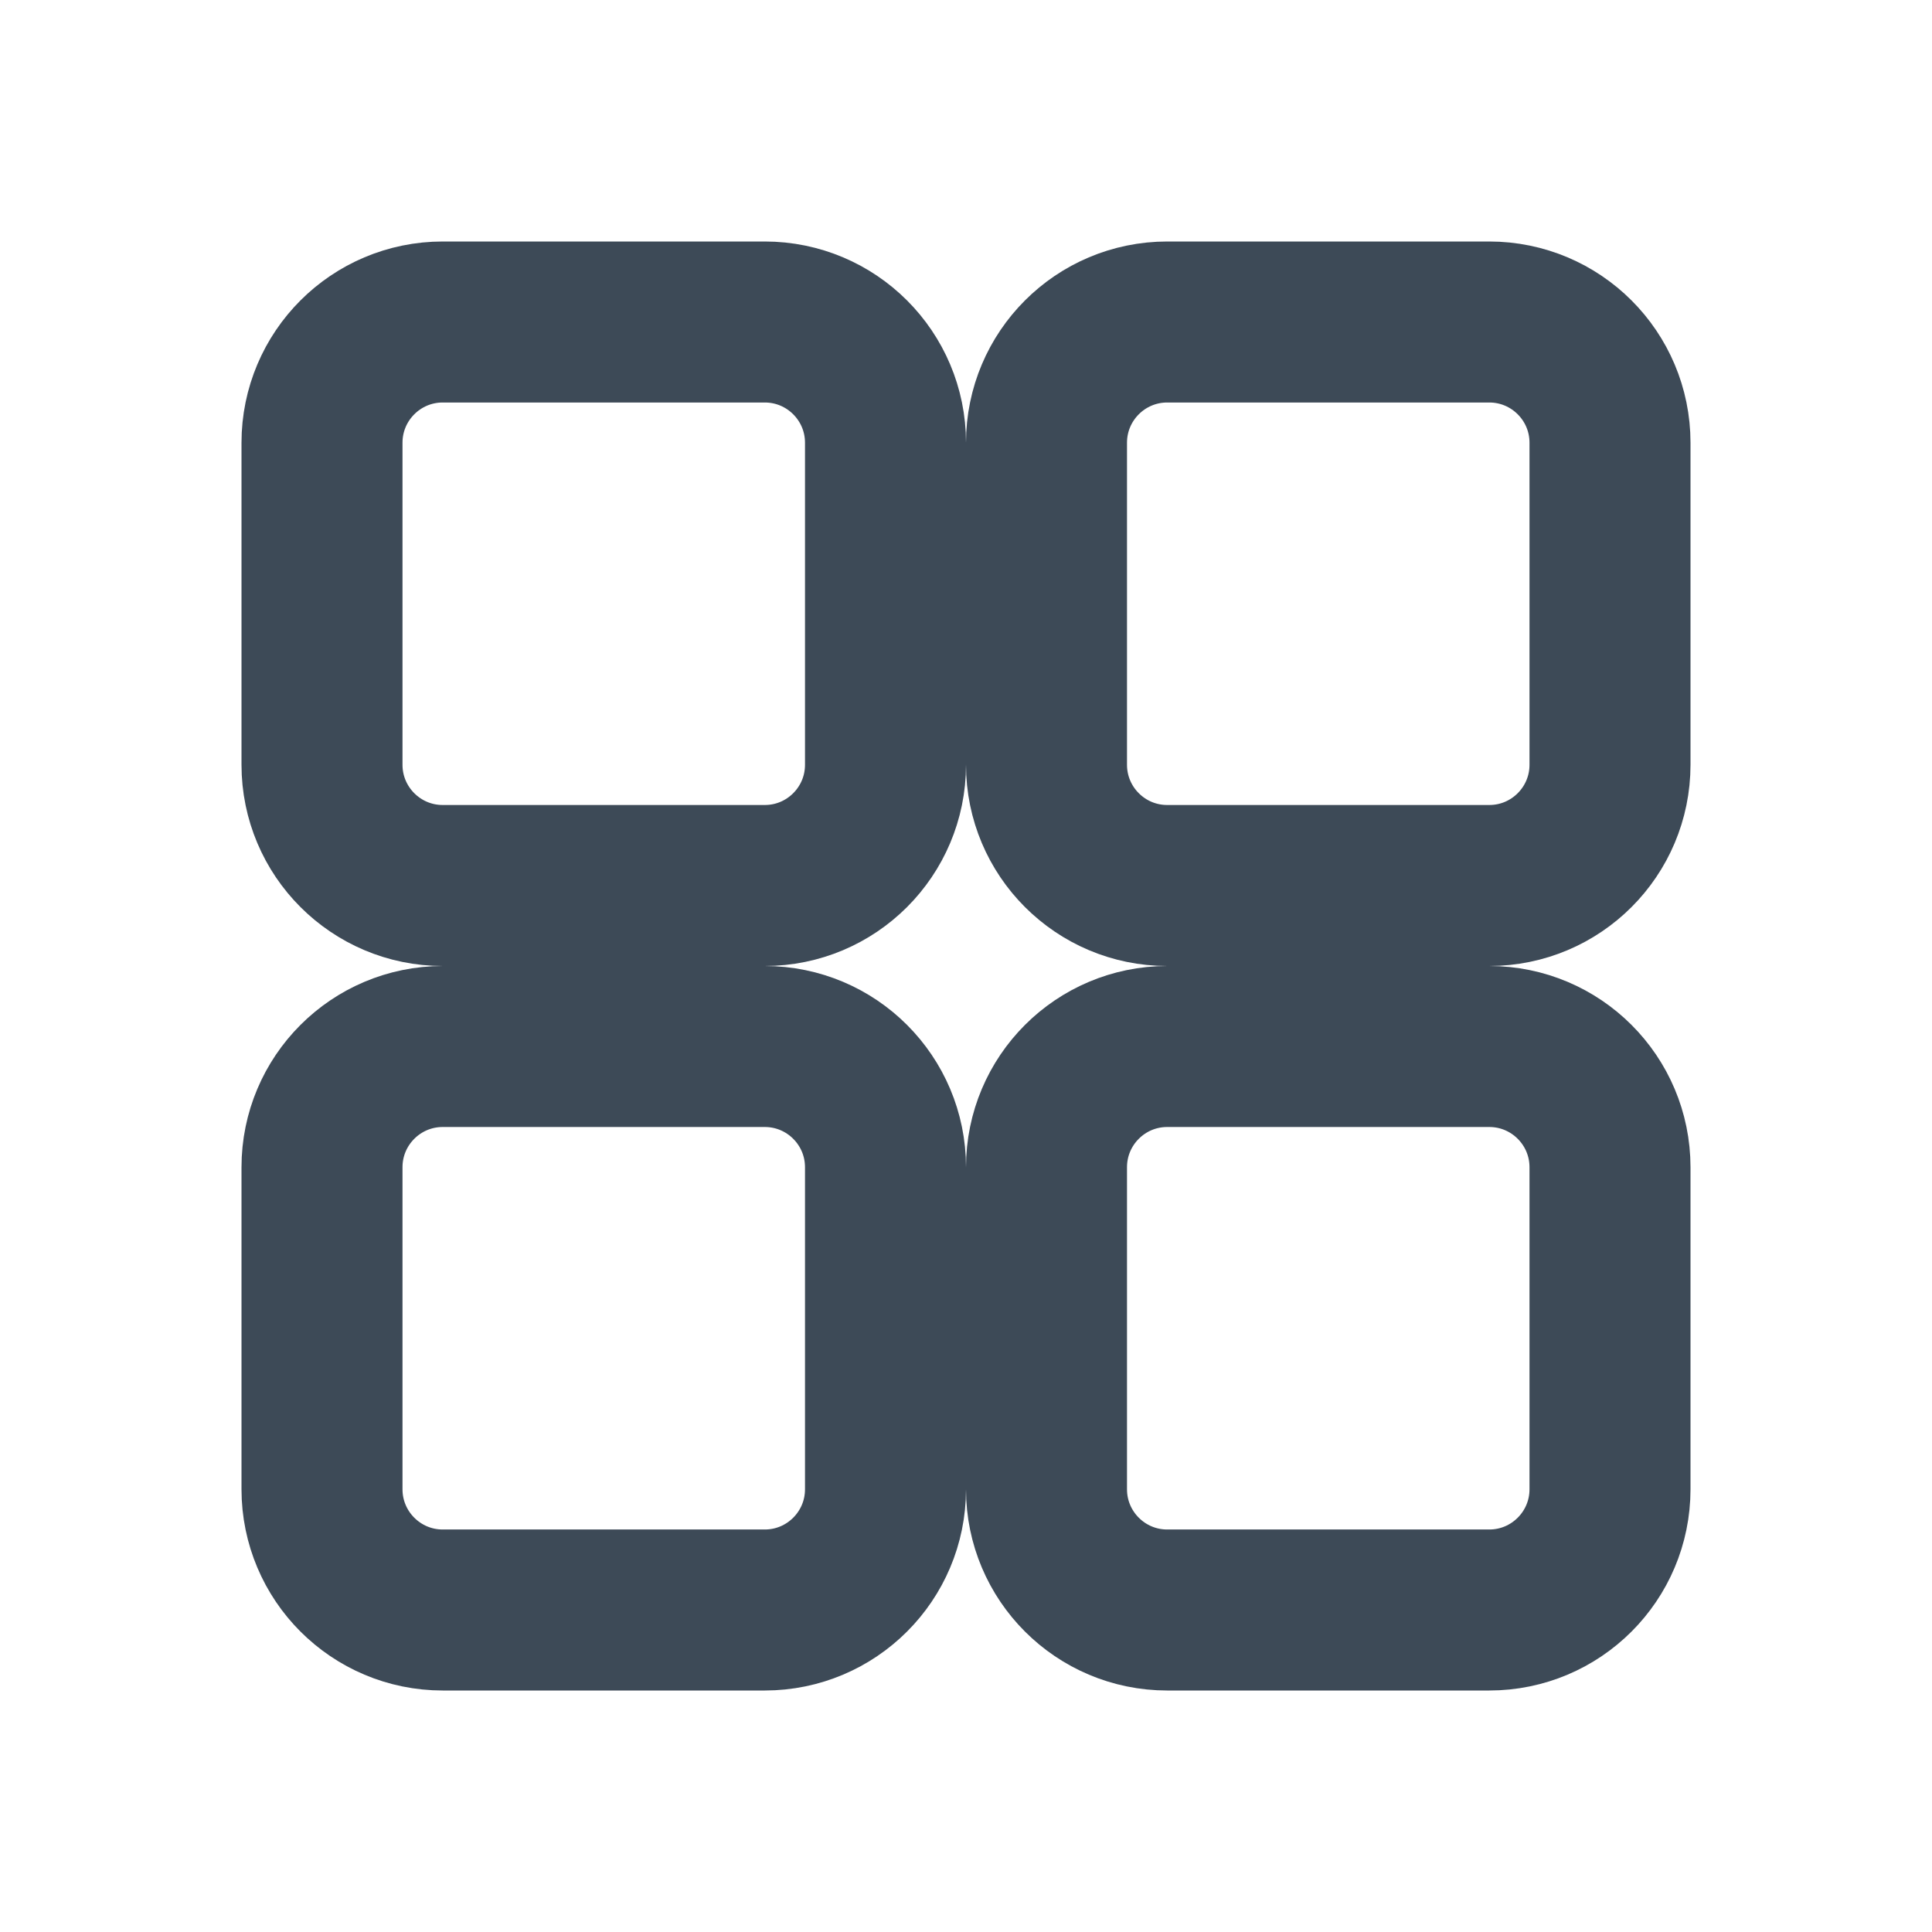
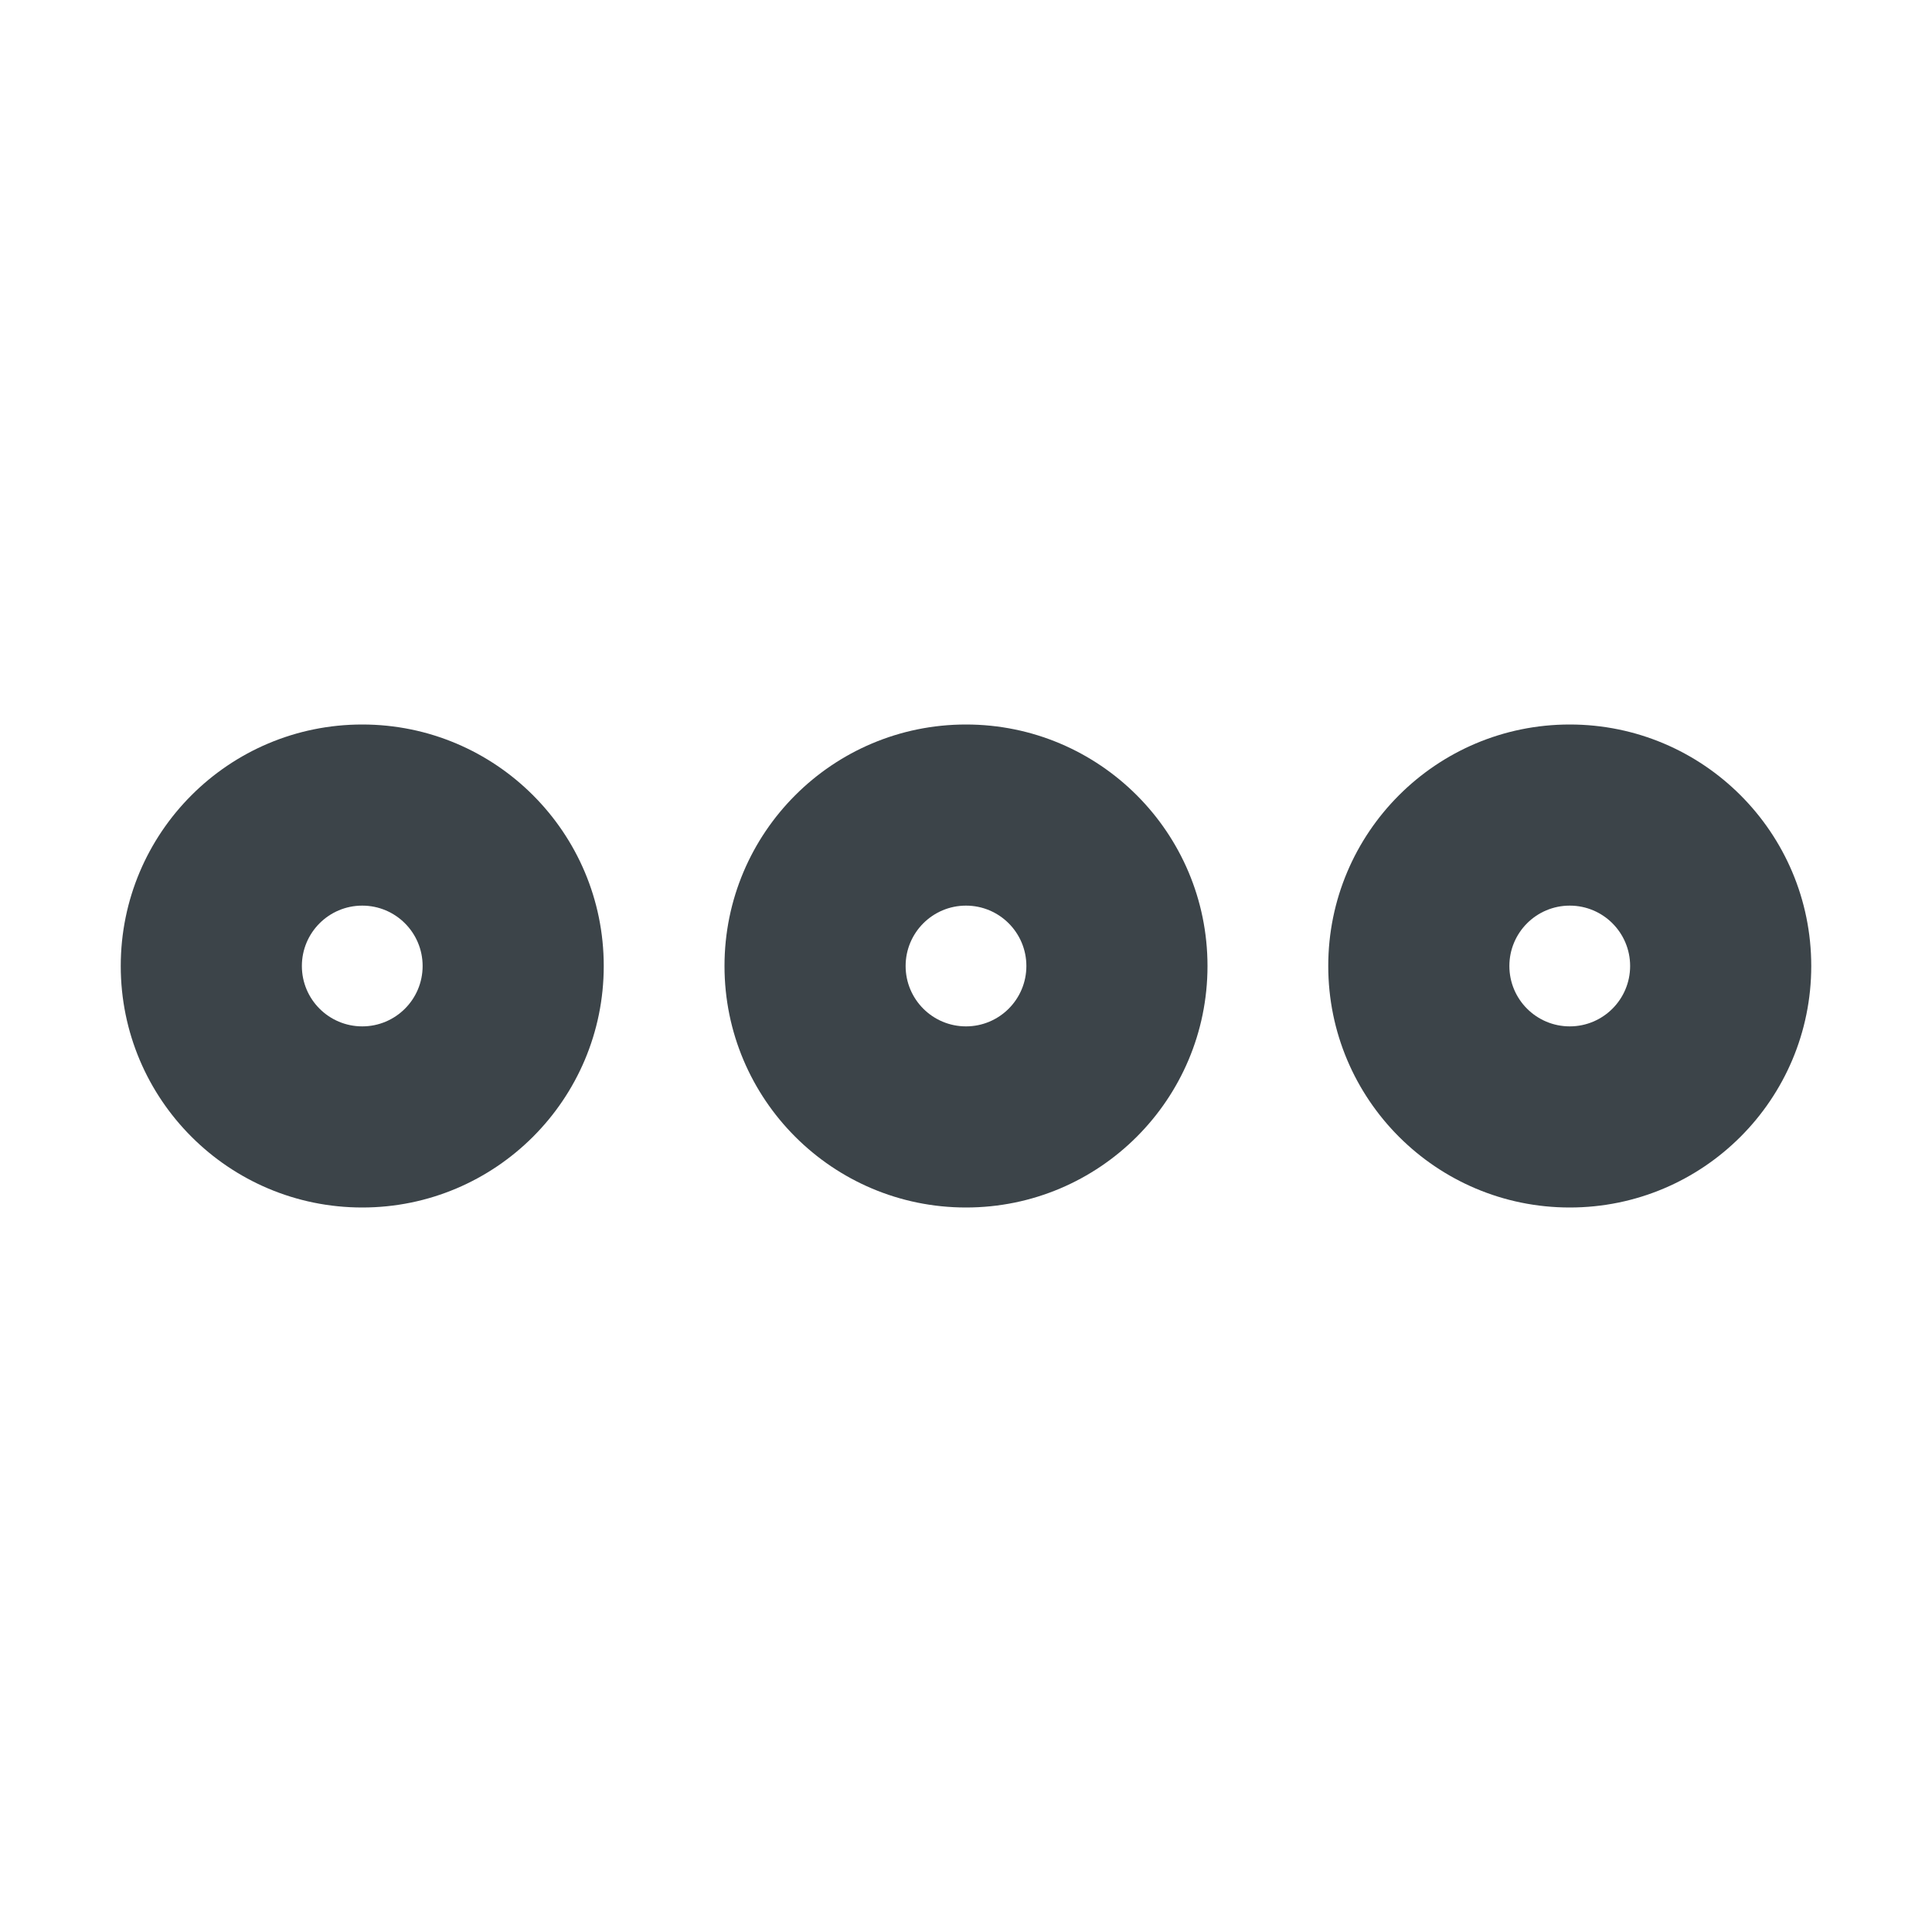
- <svg xmlns="http://www.w3.org/2000/svg" viewBox="0 0 24 24" fill="none" stroke="#3d4a57" stroke-width="2" stroke-linecap="round" stroke-linejoin="round">
-   <rect x="4" y="4" width="7" height="7" rx="1.5" />
-   <rect x="13" y="4" width="7" height="7" rx="1.5" />
-   <rect x="4" y="13" width="7" height="7" rx="1.5" />
-   <rect x="13" y="13" width="7" height="7" rx="1.5" />
+ <svg xmlns="http://www.w3.org/2000/svg" viewBox="0 0 256 256" fill="#3c4449">
+   <path d="M128,96a32,32,0,1,0,32,32A32,32,0,0,0,128,96Zm0,40a8,8,0,1,1,8-8A8,8,0,0,1,128,136Zm80-40a32,32,0,1,0,32,32A32,32,0,0,0,208,96Zm0,40a8,8,0,1,1,8-8A8,8,0,0,1,208,136ZM48,96a32,32,0,1,0,32,32A32,32,0,0,0,48,96Zm0,40a8,8,0,1,1,8-8A8,8,0,0,1,48,136Z" />
</svg>
